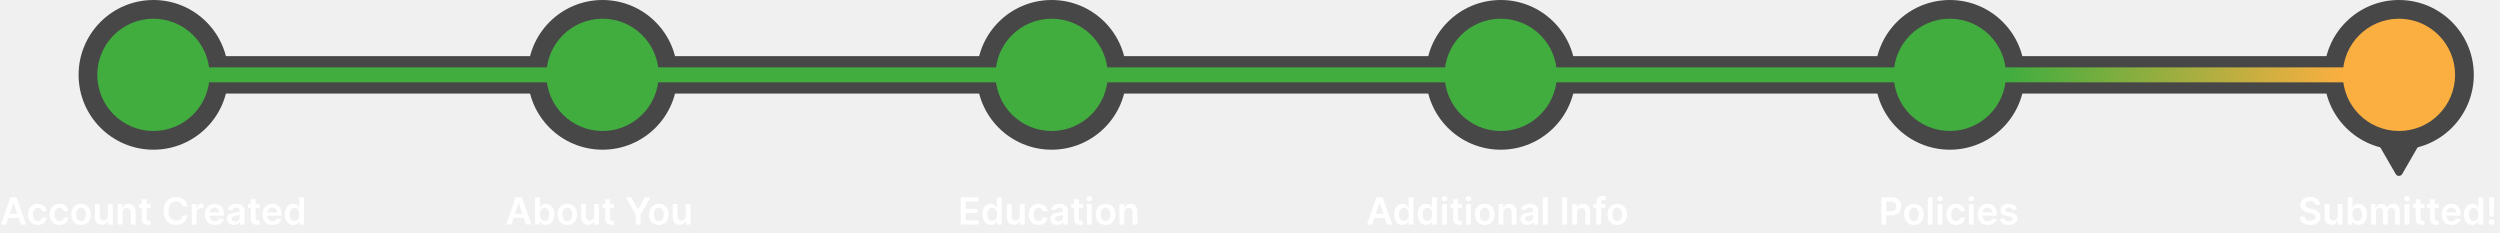
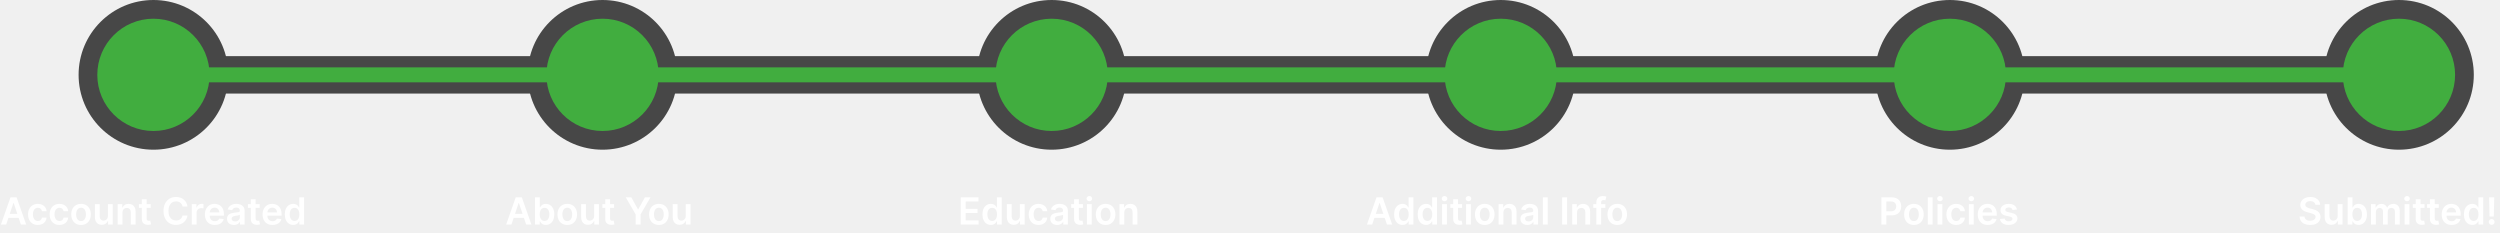
<svg xmlns="http://www.w3.org/2000/svg" width="668" height="62" viewBox="0 0 668 62" fill="none">
  <path d="M1.651 60H0.245L2.805 52.727H4.432L6.996 60H5.589L3.647 54.219H3.59L1.651 60ZM1.697 57.148H5.533V58.207H1.697V57.148ZM10.11 60.106C9.566 60.106 9.098 59.987 8.707 59.748C8.319 59.509 8.02 59.178 7.809 58.757C7.601 58.333 7.496 57.846 7.496 57.294C7.496 56.74 7.603 56.251 7.816 55.827C8.029 55.401 8.33 55.07 8.718 54.833C9.109 54.594 9.57 54.474 10.103 54.474C10.546 54.474 10.938 54.556 11.278 54.719C11.622 54.88 11.895 55.109 12.099 55.405C12.302 55.698 12.418 56.042 12.447 56.435H11.218C11.168 56.172 11.05 55.953 10.863 55.778C10.678 55.6 10.431 55.511 10.121 55.511C9.858 55.511 9.627 55.582 9.428 55.724C9.229 55.864 9.074 56.065 8.963 56.328C8.854 56.591 8.8 56.906 8.8 57.273C8.8 57.644 8.854 57.964 8.963 58.231C9.072 58.497 9.225 58.702 9.421 58.846C9.62 58.988 9.853 59.059 10.121 59.059C10.31 59.059 10.479 59.023 10.629 58.952C10.78 58.879 10.907 58.774 11.008 58.636C11.11 58.499 11.18 58.332 11.218 58.136H12.447C12.416 58.522 12.302 58.864 12.106 59.162C11.909 59.458 11.642 59.69 11.303 59.858C10.965 60.024 10.567 60.106 10.11 60.106ZM15.882 60.106C15.337 60.106 14.87 59.987 14.479 59.748C14.091 59.509 13.791 59.178 13.58 58.757C13.372 58.333 13.268 57.846 13.268 57.294C13.268 56.74 13.374 56.251 13.588 55.827C13.801 55.401 14.101 55.07 14.489 54.833C14.88 54.594 15.342 54.474 15.874 54.474C16.317 54.474 16.709 54.556 17.05 54.719C17.393 54.88 17.667 55.109 17.87 55.405C18.074 55.698 18.19 56.042 18.218 56.435H16.989C16.94 56.172 16.821 55.953 16.634 55.778C16.45 55.6 16.202 55.511 15.892 55.511C15.629 55.511 15.399 55.582 15.2 55.724C15.001 55.864 14.846 56.065 14.735 56.328C14.626 56.591 14.571 56.906 14.571 57.273C14.571 57.644 14.626 57.964 14.735 58.231C14.844 58.497 14.996 58.702 15.193 58.846C15.392 58.988 15.625 59.059 15.892 59.059C16.082 59.059 16.251 59.023 16.4 58.952C16.552 58.879 16.678 58.774 16.78 58.636C16.882 58.499 16.952 58.332 16.989 58.136H18.218C18.187 58.522 18.074 58.864 17.877 59.162C17.681 59.458 17.413 59.69 17.075 59.858C16.736 60.024 16.338 60.106 15.882 60.106ZM21.653 60.106C21.12 60.106 20.659 59.989 20.268 59.755C19.878 59.521 19.575 59.193 19.359 58.771C19.146 58.35 19.039 57.858 19.039 57.294C19.039 56.731 19.146 56.237 19.359 55.813C19.575 55.389 19.878 55.06 20.268 54.826C20.659 54.592 21.12 54.474 21.653 54.474C22.186 54.474 22.647 54.592 23.038 54.826C23.429 55.06 23.73 55.389 23.944 55.813C24.159 56.237 24.267 56.731 24.267 57.294C24.267 57.858 24.159 58.35 23.944 58.771C23.73 59.193 23.429 59.521 23.038 59.755C22.647 59.989 22.186 60.106 21.653 60.106ZM21.66 59.077C21.949 59.077 22.191 58.997 22.385 58.839C22.579 58.678 22.723 58.462 22.818 58.193C22.915 57.923 22.963 57.622 22.963 57.291C22.963 56.957 22.915 56.655 22.818 56.385C22.723 56.113 22.579 55.896 22.385 55.735C22.191 55.574 21.949 55.494 21.66 55.494C21.364 55.494 21.118 55.574 20.922 55.735C20.727 55.896 20.582 56.113 20.485 56.385C20.39 56.655 20.343 56.957 20.343 57.291C20.343 57.622 20.39 57.923 20.485 58.193C20.582 58.462 20.727 58.678 20.922 58.839C21.118 58.997 21.364 59.077 21.66 59.077ZM28.834 57.706V54.545H30.12V60H28.873V59.031H28.817C28.694 59.336 28.491 59.586 28.209 59.78C27.93 59.974 27.585 60.071 27.176 60.071C26.819 60.071 26.502 59.992 26.228 59.833C25.956 59.672 25.742 59.439 25.589 59.133C25.435 58.826 25.358 58.454 25.358 58.019V54.545H26.643V57.82C26.643 58.165 26.738 58.44 26.927 58.644C27.117 58.847 27.365 58.949 27.673 58.949C27.863 58.949 28.046 58.903 28.224 58.81C28.401 58.718 28.547 58.581 28.66 58.398C28.776 58.214 28.834 57.983 28.834 57.706ZM32.727 56.804V60H31.442V54.545H32.67V55.472H32.734C32.86 55.167 33.06 54.924 33.334 54.744C33.611 54.564 33.954 54.474 34.361 54.474C34.737 54.474 35.065 54.555 35.344 54.716C35.626 54.877 35.844 55.11 35.998 55.416C36.154 55.721 36.231 56.091 36.229 56.527V60H34.943V56.726C34.943 56.361 34.849 56.076 34.659 55.87C34.472 55.664 34.213 55.561 33.881 55.561C33.657 55.561 33.456 55.611 33.281 55.71C33.108 55.807 32.972 55.948 32.873 56.133C32.776 56.318 32.727 56.541 32.727 56.804ZM40.259 54.545V55.54H37.124V54.545H40.259ZM37.898 53.239H39.183V58.359C39.183 58.532 39.209 58.665 39.261 58.757C39.316 58.847 39.387 58.909 39.474 58.942C39.562 58.975 39.659 58.992 39.766 58.992C39.846 58.992 39.919 58.986 39.986 58.974C40.054 58.962 40.106 58.951 40.142 58.942L40.359 59.947C40.29 59.97 40.192 59.996 40.064 60.025C39.938 60.053 39.785 60.07 39.602 60.075C39.28 60.084 38.99 60.035 38.732 59.929C38.474 59.82 38.269 59.652 38.118 59.425C37.969 59.197 37.895 58.913 37.898 58.572V53.239ZM50.097 55.181H48.769C48.731 54.963 48.661 54.77 48.559 54.602C48.457 54.432 48.331 54.287 48.179 54.169C48.028 54.051 47.855 53.962 47.661 53.903C47.469 53.841 47.262 53.81 47.039 53.81C46.644 53.81 46.294 53.91 45.988 54.109C45.683 54.305 45.444 54.594 45.271 54.975C45.098 55.354 45.011 55.817 45.011 56.364C45.011 56.92 45.098 57.389 45.271 57.77C45.446 58.149 45.685 58.435 45.988 58.629C46.294 58.821 46.643 58.917 47.036 58.917C47.254 58.917 47.457 58.889 47.647 58.832C47.838 58.773 48.01 58.686 48.161 58.572C48.315 58.459 48.444 58.319 48.548 58.153C48.655 57.988 48.728 57.798 48.769 57.585L50.097 57.592C50.047 57.938 49.939 58.262 49.774 58.565C49.61 58.868 49.396 59.136 49.131 59.368C48.866 59.597 48.556 59.778 48.2 59.908C47.845 60.035 47.451 60.099 47.018 60.099C46.379 60.099 45.808 59.952 45.306 59.656C44.804 59.36 44.409 58.932 44.12 58.374C43.831 57.815 43.687 57.145 43.687 56.364C43.687 55.58 43.833 54.91 44.124 54.354C44.415 53.795 44.812 53.368 45.313 53.072C45.815 52.776 46.383 52.628 47.018 52.628C47.423 52.628 47.799 52.685 48.147 52.798C48.495 52.912 48.805 53.079 49.078 53.299C49.35 53.517 49.574 53.784 49.749 54.102C49.926 54.416 50.042 54.776 50.097 55.181ZM51.246 60V54.545H52.493V55.455H52.55C52.649 55.14 52.82 54.897 53.061 54.727C53.305 54.554 53.583 54.467 53.896 54.467C53.967 54.467 54.046 54.471 54.133 54.478C54.224 54.483 54.298 54.491 54.357 54.503V55.685C54.303 55.666 54.216 55.65 54.098 55.636C53.982 55.619 53.87 55.611 53.761 55.611C53.526 55.611 53.316 55.662 53.129 55.764C52.944 55.863 52.798 56.001 52.692 56.179C52.585 56.356 52.532 56.561 52.532 56.793V60H51.246ZM57.401 60.106C56.855 60.106 56.382 59.993 55.985 59.766C55.589 59.536 55.285 59.212 55.072 58.793C54.859 58.371 54.752 57.875 54.752 57.305C54.752 56.744 54.859 56.251 55.072 55.827C55.287 55.401 55.588 55.07 55.974 54.833C56.36 54.594 56.813 54.474 57.334 54.474C57.67 54.474 57.987 54.529 58.286 54.638C58.586 54.744 58.852 54.91 59.081 55.135C59.313 55.36 59.495 55.646 59.628 55.994C59.761 56.34 59.827 56.752 59.827 57.23V57.624H55.356V56.758H58.595C58.592 56.512 58.539 56.293 58.435 56.101C58.331 55.907 58.185 55.754 57.998 55.643C57.813 55.532 57.598 55.476 57.352 55.476C57.089 55.476 56.858 55.54 56.659 55.668C56.46 55.793 56.305 55.959 56.194 56.165C56.085 56.368 56.029 56.592 56.027 56.836V57.592C56.027 57.91 56.085 58.182 56.201 58.409C56.317 58.634 56.479 58.807 56.688 58.928C56.896 59.046 57.14 59.105 57.419 59.105C57.606 59.105 57.776 59.079 57.927 59.027C58.078 58.972 58.21 58.893 58.321 58.789C58.432 58.685 58.517 58.556 58.573 58.402L59.774 58.537C59.698 58.854 59.553 59.131 59.34 59.368C59.13 59.602 58.86 59.785 58.531 59.915C58.202 60.043 57.825 60.106 57.401 60.106ZM62.484 60.11C62.138 60.11 61.827 60.048 61.55 59.925C61.275 59.8 61.058 59.615 60.897 59.371C60.738 59.128 60.659 58.827 60.659 58.469C60.659 58.162 60.716 57.907 60.829 57.706C60.943 57.505 61.098 57.344 61.294 57.223C61.491 57.102 61.712 57.011 61.959 56.95C62.207 56.886 62.464 56.84 62.729 56.811C63.049 56.778 63.308 56.748 63.507 56.722C63.706 56.694 63.85 56.651 63.94 56.594C64.032 56.535 64.079 56.444 64.079 56.321V56.3C64.079 56.032 63.999 55.825 63.841 55.678C63.682 55.532 63.453 55.458 63.155 55.458C62.84 55.458 62.591 55.527 62.406 55.664C62.224 55.801 62.1 55.964 62.037 56.151L60.836 55.98C60.931 55.649 61.087 55.372 61.305 55.149C61.523 54.924 61.789 54.756 62.104 54.645C62.419 54.531 62.767 54.474 63.148 54.474C63.411 54.474 63.672 54.505 63.933 54.567C64.193 54.628 64.431 54.73 64.647 54.872C64.862 55.012 65.035 55.202 65.165 55.444C65.298 55.685 65.364 55.987 65.364 56.349V60H64.128V59.251H64.086C64.007 59.402 63.897 59.544 63.755 59.677C63.616 59.807 63.439 59.912 63.226 59.993C63.016 60.071 62.768 60.11 62.484 60.11ZM62.818 59.166C63.076 59.166 63.3 59.115 63.489 59.013C63.678 58.909 63.824 58.771 63.926 58.601C64.03 58.43 64.082 58.245 64.082 58.043V57.401C64.042 57.434 63.973 57.465 63.876 57.493C63.781 57.521 63.675 57.546 63.556 57.568C63.438 57.589 63.321 57.608 63.205 57.624C63.089 57.641 62.988 57.655 62.903 57.667C62.711 57.693 62.54 57.736 62.388 57.795C62.237 57.854 62.117 57.937 62.029 58.043C61.942 58.148 61.898 58.282 61.898 58.448C61.898 58.685 61.984 58.864 62.157 58.984C62.33 59.105 62.55 59.166 62.818 59.166ZM69.38 54.545V55.54H66.245V54.545H69.38ZM67.019 53.239H68.304V58.359C68.304 58.532 68.33 58.665 68.382 58.757C68.437 58.847 68.508 58.909 68.596 58.942C68.683 58.975 68.78 58.992 68.887 58.992C68.967 58.992 69.041 58.986 69.107 58.974C69.175 58.962 69.228 58.951 69.263 58.942L69.48 59.947C69.411 59.97 69.313 59.996 69.185 60.025C69.059 60.053 68.906 60.07 68.723 60.075C68.401 60.084 68.111 60.035 67.853 59.929C67.595 59.82 67.391 59.652 67.239 59.425C67.09 59.197 67.016 58.913 67.019 58.572V53.239ZM72.812 60.106C72.265 60.106 71.792 59.993 71.395 59.766C70.999 59.536 70.695 59.212 70.482 58.793C70.269 58.371 70.162 57.875 70.162 57.305C70.162 56.744 70.269 56.251 70.482 55.827C70.698 55.401 70.998 55.07 71.384 54.833C71.77 54.594 72.223 54.474 72.744 54.474C73.08 54.474 73.397 54.529 73.696 54.638C73.996 54.744 74.262 54.91 74.491 55.135C74.723 55.36 74.906 55.646 75.038 55.994C75.171 56.34 75.237 56.752 75.237 57.23V57.624H70.766V56.758H74.005C74.002 56.512 73.949 56.293 73.845 56.101C73.741 55.907 73.595 55.754 73.408 55.643C73.224 55.532 73.008 55.476 72.762 55.476C72.499 55.476 72.268 55.54 72.069 55.668C71.871 55.793 71.716 55.959 71.604 56.165C71.495 56.368 71.44 56.592 71.437 56.836V57.592C71.437 57.91 71.495 58.182 71.611 58.409C71.727 58.634 71.889 58.807 72.098 58.928C72.306 59.046 72.55 59.105 72.829 59.105C73.016 59.105 73.186 59.079 73.337 59.027C73.489 58.972 73.62 58.893 73.731 58.789C73.843 58.685 73.927 58.556 73.984 58.402L75.184 58.537C75.108 58.854 74.964 59.131 74.751 59.368C74.54 59.602 74.27 59.785 73.941 59.915C73.612 60.043 73.235 60.106 72.812 60.106ZM78.349 60.096C77.92 60.096 77.537 59.986 77.198 59.766C76.86 59.545 76.592 59.226 76.396 58.807C76.199 58.388 76.101 57.879 76.101 57.28C76.101 56.674 76.2 56.162 76.399 55.746C76.6 55.327 76.871 55.011 77.212 54.798C77.553 54.582 77.933 54.474 78.352 54.474C78.672 54.474 78.935 54.529 79.141 54.638C79.347 54.744 79.51 54.873 79.631 55.025C79.751 55.174 79.845 55.315 79.911 55.447H79.965V52.727H81.254V60H79.989V59.141H79.911C79.845 59.273 79.749 59.414 79.624 59.563C79.498 59.71 79.332 59.836 79.126 59.94C78.921 60.044 78.661 60.096 78.349 60.096ZM78.707 59.041C78.98 59.041 79.212 58.968 79.403 58.821C79.595 58.672 79.741 58.465 79.84 58.2C79.94 57.934 79.989 57.626 79.989 57.273C79.989 56.92 79.94 56.613 79.84 56.353C79.743 56.093 79.599 55.89 79.407 55.746C79.218 55.601 78.984 55.529 78.707 55.529C78.421 55.529 78.182 55.604 77.99 55.753C77.798 55.902 77.654 56.108 77.557 56.371C77.46 56.633 77.411 56.934 77.411 57.273C77.411 57.614 77.46 57.918 77.557 58.185C77.656 58.45 77.802 58.66 77.994 58.814C78.188 58.965 78.426 59.041 78.707 59.041Z" fill="white" />
  <path d="M136.651 60H135.245L137.805 52.727H139.432L141.996 60H140.589L138.647 54.219H138.59L136.651 60ZM136.697 57.148H140.533V58.207H136.697V57.148ZM142.954 60V52.727H144.239V55.447H144.292C144.359 55.315 144.452 55.174 144.573 55.025C144.694 54.873 144.857 54.744 145.063 54.638C145.269 54.529 145.532 54.474 145.851 54.474C146.273 54.474 146.653 54.582 146.991 54.798C147.332 55.011 147.602 55.327 147.801 55.746C148.002 56.162 148.103 56.674 148.103 57.28C148.103 57.879 148.005 58.388 147.808 58.807C147.612 59.226 147.344 59.545 147.006 59.766C146.667 59.986 146.283 60.096 145.855 60.096C145.542 60.096 145.283 60.044 145.077 59.94C144.871 59.836 144.706 59.71 144.58 59.563C144.457 59.414 144.361 59.273 144.292 59.141H144.218V60H142.954ZM144.214 57.273C144.214 57.626 144.264 57.934 144.363 58.2C144.465 58.465 144.611 58.672 144.8 58.821C144.992 58.968 145.224 59.041 145.496 59.041C145.78 59.041 146.018 58.965 146.21 58.814C146.402 58.66 146.546 58.45 146.643 58.185C146.743 57.918 146.792 57.614 146.792 57.273C146.792 56.934 146.744 56.633 146.647 56.371C146.55 56.108 146.405 55.902 146.214 55.753C146.022 55.604 145.783 55.529 145.496 55.529C145.222 55.529 144.988 55.601 144.797 55.746C144.605 55.89 144.459 56.093 144.36 56.353C144.263 56.613 144.214 56.92 144.214 57.273ZM151.575 60.106C151.042 60.106 150.581 59.989 150.19 59.755C149.799 59.521 149.496 59.193 149.281 58.771C149.068 58.35 148.961 57.858 148.961 57.294C148.961 56.731 149.068 56.237 149.281 55.813C149.496 55.389 149.799 55.06 150.19 54.826C150.581 54.592 151.042 54.474 151.575 54.474C152.108 54.474 152.569 54.592 152.96 54.826C153.35 55.06 153.652 55.389 153.865 55.813C154.081 56.237 154.189 56.731 154.189 57.294C154.189 57.858 154.081 58.35 153.865 58.771C153.652 59.193 153.35 59.521 152.96 59.755C152.569 59.989 152.108 60.106 151.575 60.106ZM151.582 59.077C151.871 59.077 152.112 58.997 152.306 58.839C152.501 58.678 152.645 58.462 152.74 58.193C152.837 57.923 152.885 57.622 152.885 57.291C152.885 56.957 152.837 56.655 152.74 56.385C152.645 56.113 152.501 55.896 152.306 55.735C152.112 55.574 151.871 55.494 151.582 55.494C151.286 55.494 151.04 55.574 150.843 55.735C150.649 55.896 150.504 56.113 150.407 56.385C150.312 56.655 150.265 56.957 150.265 57.291C150.265 57.622 150.312 57.923 150.407 58.193C150.504 58.462 150.649 58.678 150.843 58.839C151.04 58.997 151.286 59.077 151.582 59.077ZM158.756 57.706V54.545H160.042V60H158.795V59.031H158.738C158.615 59.336 158.413 59.586 158.131 59.78C157.852 59.974 157.507 60.071 157.098 60.071C156.74 60.071 156.424 59.992 156.15 59.833C155.877 59.672 155.664 59.439 155.51 59.133C155.357 58.826 155.28 58.454 155.28 58.019V54.545H156.565V57.82C156.565 58.165 156.66 58.44 156.849 58.644C157.039 58.847 157.287 58.949 157.595 58.949C157.784 58.949 157.968 58.903 158.145 58.81C158.323 58.718 158.469 58.581 158.582 58.398C158.698 58.214 158.756 57.983 158.756 57.706ZM164.087 54.545V55.54H160.952V54.545H164.087ZM161.726 53.239H163.011V58.359C163.011 58.532 163.037 58.665 163.089 58.757C163.144 58.847 163.215 58.909 163.303 58.942C163.39 58.975 163.487 58.992 163.594 58.992C163.674 58.992 163.748 58.986 163.814 58.974C163.883 58.962 163.935 58.951 163.97 58.942L164.187 59.947C164.118 59.97 164.02 59.996 163.892 60.025C163.767 60.053 163.613 60.07 163.43 60.075C163.108 60.084 162.818 60.035 162.56 59.929C162.302 59.82 162.098 59.652 161.946 59.425C161.797 59.197 161.723 58.913 161.726 58.572V53.239ZM167.203 52.727H168.691L170.47 55.945H170.541L172.32 52.727H173.808L171.162 57.287V60H169.848V57.287L167.203 52.727ZM176.048 60.106C175.515 60.106 175.053 59.989 174.663 59.755C174.272 59.521 173.969 59.193 173.754 58.771C173.54 58.35 173.434 57.858 173.434 57.294C173.434 56.731 173.54 56.237 173.754 55.813C173.969 55.389 174.272 55.06 174.663 54.826C175.053 54.592 175.515 54.474 176.048 54.474C176.58 54.474 177.042 54.592 177.433 54.826C177.823 55.06 178.125 55.389 178.338 55.813C178.554 56.237 178.661 56.731 178.661 57.294C178.661 57.858 178.554 58.35 178.338 58.771C178.125 59.193 177.823 59.521 177.433 59.755C177.042 59.989 176.58 60.106 176.048 60.106ZM176.055 59.077C176.344 59.077 176.585 58.997 176.779 58.839C176.973 58.678 177.118 58.462 177.212 58.193C177.309 57.923 177.358 57.622 177.358 57.291C177.358 56.957 177.309 56.655 177.212 56.385C177.118 56.113 176.973 55.896 176.779 55.735C176.585 55.574 176.344 55.494 176.055 55.494C175.759 55.494 175.513 55.574 175.316 55.735C175.122 55.896 174.976 56.113 174.879 56.385C174.785 56.655 174.737 56.957 174.737 57.291C174.737 57.622 174.785 57.923 174.879 58.193C174.976 58.462 175.122 58.678 175.316 58.839C175.513 58.997 175.759 59.077 176.055 59.077ZM183.229 57.706V54.545H184.514V60H183.268V59.031H183.211C183.088 59.336 182.886 59.586 182.604 59.78C182.325 59.974 181.98 60.071 181.57 60.071C181.213 60.071 180.897 59.992 180.622 59.833C180.35 59.672 180.137 59.439 179.983 59.133C179.829 58.826 179.752 58.454 179.752 58.019V54.545H181.038V57.82C181.038 58.165 181.133 58.44 181.322 58.644C181.511 58.847 181.76 58.949 182.068 58.949C182.257 58.949 182.441 58.903 182.618 58.81C182.796 58.718 182.941 58.581 183.055 58.398C183.171 58.214 183.229 57.983 183.229 57.706Z" fill="white" />
  <path d="M256.717 60V52.727H261.447V53.832H258.035V55.806H261.202V56.91H258.035V58.896H261.476V60H256.717ZM264.759 60.096C264.33 60.096 263.947 59.986 263.608 59.766C263.27 59.545 263.002 59.226 262.806 58.807C262.609 58.388 262.511 57.879 262.511 57.28C262.511 56.674 262.61 56.162 262.809 55.746C263.011 55.327 263.282 55.011 263.623 54.798C263.963 54.582 264.343 54.474 264.762 54.474C265.082 54.474 265.345 54.529 265.551 54.638C265.757 54.744 265.92 54.873 266.041 55.025C266.162 55.174 266.255 55.315 266.321 55.447H266.375V52.727H267.664V60H266.4V59.141H266.321C266.255 59.273 266.159 59.414 266.034 59.563C265.908 59.71 265.743 59.836 265.537 59.94C265.331 60.044 265.071 60.096 264.759 60.096ZM265.118 59.041C265.39 59.041 265.622 58.968 265.814 58.821C266.005 58.672 266.151 58.465 266.25 58.2C266.35 57.934 266.4 57.626 266.4 57.273C266.4 56.92 266.35 56.613 266.25 56.353C266.153 56.093 266.009 55.89 265.817 55.746C265.628 55.601 265.395 55.529 265.118 55.529C264.831 55.529 264.592 55.604 264.4 55.753C264.208 55.902 264.064 56.108 263.967 56.371C263.87 56.633 263.821 56.934 263.821 57.273C263.821 57.614 263.87 57.918 263.967 58.185C264.066 58.45 264.212 58.66 264.404 58.814C264.598 58.965 264.836 59.041 265.118 59.041ZM272.51 57.706V54.545H273.796V60H272.549V59.031H272.492C272.369 59.336 272.167 59.586 271.885 59.78C271.606 59.974 271.261 60.071 270.852 60.071C270.494 60.071 270.178 59.992 269.904 59.833C269.631 59.672 269.418 59.439 269.264 59.133C269.11 58.826 269.034 58.454 269.034 58.019V54.545H270.319V57.82C270.319 58.165 270.414 58.44 270.603 58.644C270.793 58.847 271.041 58.949 271.349 58.949C271.538 58.949 271.722 58.903 271.899 58.81C272.077 58.718 272.222 58.581 272.336 58.398C272.452 58.214 272.51 57.983 272.51 57.706ZM277.497 60.106C276.952 60.106 276.485 59.987 276.094 59.748C275.706 59.509 275.406 59.178 275.196 58.757C274.987 58.333 274.883 57.846 274.883 57.294C274.883 56.74 274.99 56.251 275.203 55.827C275.416 55.401 275.717 55.07 276.105 54.833C276.495 54.594 276.957 54.474 277.49 54.474C277.932 54.474 278.324 54.556 278.665 54.719C279.008 54.88 279.282 55.109 279.485 55.405C279.689 55.698 279.805 56.042 279.833 56.435H278.605C278.555 56.172 278.437 55.953 278.25 55.778C278.065 55.6 277.818 55.511 277.507 55.511C277.245 55.511 277.014 55.582 276.815 55.724C276.616 55.864 276.461 56.065 276.35 56.328C276.241 56.591 276.186 56.906 276.186 57.273C276.186 57.644 276.241 57.964 276.35 58.231C276.459 58.497 276.611 58.702 276.808 58.846C277.007 58.988 277.24 59.059 277.507 59.059C277.697 59.059 277.866 59.023 278.015 58.952C278.167 58.879 278.293 58.774 278.395 58.636C278.497 58.499 278.567 58.332 278.605 58.136H279.833C279.803 58.522 279.689 58.864 279.493 59.162C279.296 59.458 279.029 59.69 278.69 59.858C278.351 60.024 277.954 60.106 277.497 60.106ZM282.459 60.11C282.113 60.11 281.802 60.048 281.525 59.925C281.25 59.8 281.032 59.615 280.871 59.371C280.713 59.128 280.633 58.827 280.633 58.469C280.633 58.162 280.69 57.907 280.804 57.706C280.917 57.505 281.073 57.344 281.269 57.223C281.465 57.102 281.687 57.011 281.933 56.95C282.182 56.886 282.439 56.84 282.704 56.811C283.023 56.778 283.282 56.748 283.481 56.722C283.68 56.694 283.825 56.651 283.915 56.594C284.007 56.535 284.053 56.444 284.053 56.321V56.3C284.053 56.032 283.974 55.825 283.815 55.678C283.657 55.532 283.428 55.458 283.13 55.458C282.815 55.458 282.565 55.527 282.381 55.664C282.198 55.801 282.075 55.964 282.011 56.151L280.811 55.98C280.906 55.649 281.062 55.372 281.28 55.149C281.497 54.924 281.764 54.756 282.079 54.645C282.394 54.531 282.742 54.474 283.123 54.474C283.385 54.474 283.647 54.505 283.907 54.567C284.168 54.628 284.406 54.73 284.621 54.872C284.837 55.012 285.01 55.202 285.14 55.444C285.272 55.685 285.339 55.987 285.339 56.349V60H284.103V59.251H284.06C283.982 59.402 283.872 59.544 283.73 59.677C283.59 59.807 283.414 59.912 283.201 59.993C282.99 60.071 282.743 60.11 282.459 60.11ZM282.792 59.166C283.05 59.166 283.274 59.115 283.464 59.013C283.653 58.909 283.799 58.771 283.9 58.601C284.005 58.43 284.057 58.245 284.057 58.043V57.401C284.016 57.434 283.948 57.465 283.851 57.493C283.756 57.521 283.649 57.546 283.531 57.568C283.413 57.589 283.296 57.608 283.18 57.624C283.064 57.641 282.963 57.655 282.878 57.667C282.686 57.693 282.514 57.736 282.363 57.795C282.211 57.854 282.092 57.937 282.004 58.043C281.916 58.148 281.873 58.282 281.873 58.448C281.873 58.685 281.959 58.864 282.132 58.984C282.305 59.105 282.525 59.166 282.792 59.166ZM289.355 54.545V55.54H286.219V54.545H289.355ZM286.993 53.239H288.279V58.359C288.279 58.532 288.305 58.665 288.357 58.757C288.412 58.847 288.483 58.909 288.57 58.942C288.658 58.975 288.755 58.992 288.861 58.992C288.942 58.992 289.015 58.986 289.081 58.974C289.15 58.962 289.202 58.951 289.238 58.942L289.454 59.947C289.386 59.97 289.287 59.996 289.16 60.025C289.034 60.053 288.88 60.07 288.698 60.075C288.376 60.084 288.086 60.035 287.828 59.929C287.57 59.82 287.365 59.652 287.214 59.425C287.064 59.197 286.991 58.913 286.993 58.572V53.239ZM290.43 60V54.545H291.716V60H290.43ZM291.076 53.771C290.873 53.771 290.698 53.704 290.551 53.569C290.404 53.432 290.331 53.267 290.331 53.075C290.331 52.881 290.404 52.717 290.551 52.582C290.698 52.444 290.873 52.376 291.076 52.376C291.282 52.376 291.458 52.444 291.602 52.582C291.749 52.717 291.822 52.881 291.822 53.075C291.822 53.267 291.749 53.432 291.602 53.569C291.458 53.704 291.282 53.771 291.076 53.771ZM295.417 60.106C294.884 60.106 294.422 59.989 294.032 59.755C293.641 59.521 293.338 59.193 293.123 58.771C292.91 58.35 292.803 57.858 292.803 57.294C292.803 56.731 292.91 56.237 293.123 55.813C293.338 55.389 293.641 55.06 294.032 54.826C294.422 54.592 294.884 54.474 295.417 54.474C295.949 54.474 296.411 54.592 296.802 54.826C297.192 55.06 297.494 55.389 297.707 55.813C297.923 56.237 298.03 56.731 298.03 57.294C298.03 57.858 297.923 58.35 297.707 58.771C297.494 59.193 297.192 59.521 296.802 59.755C296.411 59.989 295.949 60.106 295.417 60.106ZM295.424 59.077C295.713 59.077 295.954 58.997 296.148 58.839C296.342 58.678 296.487 58.462 296.581 58.193C296.679 57.923 296.727 57.622 296.727 57.291C296.727 56.957 296.679 56.655 296.581 56.385C296.487 56.113 296.342 55.896 296.148 55.735C295.954 55.574 295.713 55.494 295.424 55.494C295.128 55.494 294.882 55.574 294.685 55.735C294.491 55.896 294.345 56.113 294.248 56.385C294.154 56.655 294.106 56.957 294.106 57.291C294.106 57.622 294.154 57.923 294.248 58.193C294.345 58.462 294.491 58.678 294.685 58.839C294.882 58.997 295.128 59.077 295.424 59.077ZM300.407 56.804V60H299.121V54.545H300.35V55.472H300.414C300.54 55.167 300.74 54.924 301.014 54.744C301.291 54.564 301.633 54.474 302.04 54.474C302.417 54.474 302.745 54.555 303.024 54.716C303.306 54.877 303.524 55.11 303.678 55.416C303.834 55.721 303.911 56.091 303.908 56.527V60H302.623V56.726C302.623 56.361 302.528 56.076 302.339 55.87C302.152 55.664 301.893 55.561 301.561 55.561C301.336 55.561 301.136 55.611 300.961 55.71C300.788 55.807 300.652 55.948 300.553 56.133C300.455 56.318 300.407 56.541 300.407 56.804Z" fill="white" />
  <path d="M366.651 60H365.245L367.805 52.727H369.432L371.996 60H370.589L368.647 54.219H368.59L366.651 60ZM366.697 57.148H370.533V58.207H366.697V57.148ZM374.755 60.096C374.326 60.096 373.943 59.986 373.604 59.766C373.266 59.545 372.998 59.226 372.802 58.807C372.605 58.388 372.507 57.879 372.507 57.28C372.507 56.674 372.607 56.162 372.805 55.746C373.007 55.327 373.278 55.011 373.619 54.798C373.96 54.582 374.339 54.474 374.759 54.474C375.078 54.474 375.341 54.529 375.547 54.638C375.753 54.744 375.916 54.873 376.037 55.025C376.158 55.174 376.251 55.315 376.317 55.447H376.371V52.727H377.66V60H376.396V59.141H376.317C376.251 59.273 376.155 59.414 376.03 59.563C375.904 59.71 375.739 59.836 375.533 59.94C375.327 60.044 375.067 60.096 374.755 60.096ZM375.114 59.041C375.386 59.041 375.618 58.968 375.81 58.821C376.001 58.672 376.147 58.465 376.246 58.2C376.346 57.934 376.396 57.626 376.396 57.273C376.396 56.92 376.346 56.613 376.246 56.353C376.149 56.093 376.005 55.89 375.813 55.746C375.624 55.601 375.391 55.529 375.114 55.529C374.827 55.529 374.588 55.604 374.396 55.753C374.205 55.902 374.06 56.108 373.963 56.371C373.866 56.633 373.817 56.934 373.817 57.273C373.817 57.614 373.866 57.918 373.963 58.185C374.063 58.45 374.208 58.66 374.4 58.814C374.594 58.965 374.832 59.041 375.114 59.041ZM381.054 60.096C380.625 60.096 380.242 59.986 379.903 59.766C379.565 59.545 379.297 59.226 379.101 58.807C378.904 58.388 378.806 57.879 378.806 57.28C378.806 56.674 378.905 56.162 379.104 55.746C379.305 55.327 379.577 55.011 379.917 54.798C380.258 54.582 380.638 54.474 381.057 54.474C381.377 54.474 381.64 54.529 381.846 54.638C382.052 54.744 382.215 54.873 382.336 55.025C382.456 55.174 382.55 55.315 382.616 55.447H382.67V52.727H383.959V60H382.694V59.141H382.616C382.55 59.273 382.454 59.414 382.329 59.563C382.203 59.71 382.037 59.836 381.831 59.94C381.626 60.044 381.366 60.096 381.054 60.096ZM381.412 59.041C381.685 59.041 381.917 58.968 382.108 58.821C382.3 58.672 382.446 58.465 382.545 58.2C382.645 57.934 382.694 57.626 382.694 57.273C382.694 56.92 382.645 56.613 382.545 56.353C382.448 56.093 382.304 55.89 382.112 55.746C381.923 55.601 381.689 55.529 381.412 55.529C381.126 55.529 380.887 55.604 380.695 55.753C380.503 55.902 380.359 56.108 380.262 56.371C380.165 56.633 380.116 56.934 380.116 57.273C380.116 57.614 380.165 57.918 380.262 58.185C380.361 58.45 380.507 58.66 380.699 58.814C380.893 58.965 381.131 59.041 381.412 59.041ZM385.328 60V54.545H386.614V60H385.328ZM385.975 53.771C385.771 53.771 385.596 53.704 385.449 53.569C385.302 53.432 385.229 53.267 385.229 53.075C385.229 52.881 385.302 52.717 385.449 52.582C385.596 52.444 385.771 52.376 385.975 52.376C386.181 52.376 386.356 52.444 386.5 52.582C386.647 52.717 386.721 52.881 386.721 53.075C386.721 53.267 386.647 53.432 386.5 53.569C386.356 53.704 386.181 53.771 385.975 53.771ZM390.66 54.545V55.54H387.524V54.545H390.66ZM388.298 53.239H389.584V58.359C389.584 58.532 389.61 58.665 389.662 58.757C389.716 58.847 389.787 58.909 389.875 58.942C389.962 58.975 390.059 58.992 390.166 58.992C390.247 58.992 390.32 58.986 390.386 58.974C390.455 58.962 390.507 58.951 390.542 58.942L390.759 59.947C390.69 59.97 390.592 59.996 390.464 60.025C390.339 60.053 390.185 60.07 390.003 60.075C389.681 60.084 389.391 60.035 389.133 59.929C388.875 59.82 388.67 59.652 388.518 59.425C388.369 59.197 388.296 58.913 388.298 58.572V53.239ZM391.735 60V54.545H393.02V60H391.735ZM392.381 53.771C392.177 53.771 392.002 53.704 391.855 53.569C391.709 53.432 391.635 53.267 391.635 53.075C391.635 52.881 391.709 52.717 391.855 52.582C392.002 52.444 392.177 52.376 392.381 52.376C392.587 52.376 392.762 52.444 392.907 52.582C393.053 52.717 393.127 52.881 393.127 53.075C393.127 53.267 393.053 53.432 392.907 53.569C392.762 53.704 392.587 53.771 392.381 53.771ZM396.721 60.106C396.189 60.106 395.727 59.989 395.336 59.755C394.946 59.521 394.643 59.193 394.427 58.771C394.214 58.35 394.108 57.858 394.108 57.294C394.108 56.731 394.214 56.237 394.427 55.813C394.643 55.389 394.946 55.06 395.336 54.826C395.727 54.592 396.189 54.474 396.721 54.474C397.254 54.474 397.716 54.592 398.106 54.826C398.497 55.06 398.799 55.389 399.012 55.813C399.227 56.237 399.335 56.731 399.335 57.294C399.335 57.858 399.227 58.35 399.012 58.771C398.799 59.193 398.497 59.521 398.106 59.755C397.716 59.989 397.254 60.106 396.721 60.106ZM396.729 59.077C397.017 59.077 397.259 58.997 397.453 58.839C397.647 58.678 397.791 58.462 397.886 58.193C397.983 57.923 398.032 57.622 398.032 57.291C398.032 56.957 397.983 56.655 397.886 56.385C397.791 56.113 397.647 55.896 397.453 55.735C397.259 55.574 397.017 55.494 396.729 55.494C396.433 55.494 396.186 55.574 395.99 55.735C395.796 55.896 395.65 56.113 395.553 56.385C395.458 56.655 395.411 56.957 395.411 57.291C395.411 57.622 395.458 57.923 395.553 58.193C395.65 58.462 395.796 58.678 395.99 58.839C396.186 58.997 396.433 59.077 396.729 59.077ZM401.712 56.804V60H400.426V54.545H401.655V55.472H401.719C401.844 55.167 402.044 54.924 402.319 54.744C402.596 54.564 402.938 54.474 403.345 54.474C403.722 54.474 404.049 54.555 404.329 54.716C404.611 54.877 404.828 55.11 404.982 55.416C405.138 55.721 405.215 56.091 405.213 56.527V60H403.928V56.726C403.928 56.361 403.833 56.076 403.643 55.87C403.456 55.664 403.197 55.561 402.866 55.561C402.641 55.561 402.441 55.611 402.266 55.71C402.093 55.807 401.957 55.948 401.857 56.133C401.76 56.318 401.712 56.541 401.712 56.804ZM408.089 60.11C407.744 60.11 407.433 60.048 407.156 59.925C406.881 59.8 406.663 59.615 406.502 59.371C406.344 59.128 406.264 58.827 406.264 58.469C406.264 58.162 406.321 57.907 406.435 57.706C406.548 57.505 406.703 57.344 406.9 57.223C407.096 57.102 407.318 57.011 407.564 56.95C407.813 56.886 408.069 56.84 408.335 56.811C408.654 56.778 408.913 56.748 409.112 56.722C409.311 56.694 409.455 56.651 409.545 56.594C409.638 56.535 409.684 56.444 409.684 56.321V56.3C409.684 56.032 409.605 55.825 409.446 55.678C409.287 55.532 409.059 55.458 408.761 55.458C408.446 55.458 408.196 55.527 408.011 55.664C407.829 55.801 407.706 55.964 407.642 56.151L406.442 55.98C406.536 55.649 406.693 55.372 406.911 55.149C407.128 54.924 407.395 54.756 407.71 54.645C408.024 54.531 408.372 54.474 408.754 54.474C409.016 54.474 409.278 54.505 409.538 54.567C409.799 54.628 410.037 54.73 410.252 54.872C410.468 55.012 410.64 55.202 410.771 55.444C410.903 55.685 410.969 55.987 410.969 56.349V60H409.734V59.251H409.691C409.613 59.402 409.503 59.544 409.361 59.677C409.221 59.807 409.045 59.912 408.832 59.993C408.621 60.071 408.374 60.11 408.089 60.11ZM408.423 59.166C408.681 59.166 408.905 59.115 409.094 59.013C409.284 58.909 409.429 58.771 409.531 58.601C409.635 58.43 409.688 58.245 409.688 58.043V57.401C409.647 57.434 409.579 57.465 409.482 57.493C409.387 57.521 409.28 57.546 409.162 57.568C409.044 57.589 408.926 57.608 408.81 57.624C408.694 57.641 408.594 57.655 408.509 57.667C408.317 57.693 408.145 57.736 407.994 57.795C407.842 57.854 407.723 57.937 407.635 58.043C407.547 58.148 407.504 58.282 407.504 58.448C407.504 58.685 407.59 58.864 407.763 58.984C407.936 59.105 408.156 59.166 408.423 59.166ZM413.548 52.727V60H412.262V52.727H413.548ZM418.724 52.727V60H417.407V52.727H418.724ZM421.38 56.804V60H420.094V54.545H421.323V55.472H421.387C421.512 55.167 421.712 54.924 421.987 54.744C422.264 54.564 422.606 54.474 423.013 54.474C423.39 54.474 423.717 54.555 423.997 54.716C424.279 54.877 424.496 55.11 424.65 55.416C424.806 55.721 424.883 56.091 424.881 56.527V60H423.596V56.726C423.596 56.361 423.501 56.076 423.311 55.87C423.124 55.664 422.865 55.561 422.534 55.561C422.309 55.561 422.109 55.611 421.934 55.71C421.761 55.807 421.625 55.948 421.525 56.133C421.428 56.318 421.38 56.541 421.38 56.804ZM428.951 54.545V55.54H425.726V54.545H428.951ZM426.532 60V54.031C426.532 53.664 426.608 53.358 426.76 53.114C426.913 52.87 427.119 52.688 427.377 52.568C427.636 52.447 427.922 52.386 428.237 52.386C428.459 52.386 428.657 52.404 428.83 52.44C429.003 52.475 429.131 52.507 429.213 52.535L428.958 53.53C428.903 53.513 428.835 53.497 428.752 53.48C428.669 53.461 428.577 53.452 428.475 53.452C428.236 53.452 428.066 53.51 427.967 53.626C427.87 53.739 427.821 53.903 427.821 54.116V60H426.532ZM432.132 60.106C431.599 60.106 431.137 59.989 430.747 59.755C430.356 59.521 430.053 59.193 429.838 58.771C429.624 58.35 429.518 57.858 429.518 57.294C429.518 56.731 429.624 56.237 429.838 55.813C430.053 55.389 430.356 55.06 430.747 54.826C431.137 54.592 431.599 54.474 432.132 54.474C432.664 54.474 433.126 54.592 433.517 54.826C433.907 55.06 434.209 55.389 434.422 55.813C434.637 56.237 434.745 56.731 434.745 57.294C434.745 57.858 434.637 58.35 434.422 58.771C434.209 59.193 433.907 59.521 433.517 59.755C433.126 59.989 432.664 60.106 432.132 60.106ZM432.139 59.077C432.427 59.077 432.669 58.997 432.863 58.839C433.057 58.678 433.202 58.462 433.296 58.193C433.393 57.923 433.442 57.622 433.442 57.291C433.442 56.957 433.393 56.655 433.296 56.385C433.202 56.113 433.057 55.896 432.863 55.735C432.669 55.574 432.427 55.494 432.139 55.494C431.843 55.494 431.597 55.574 431.4 55.735C431.206 55.896 431.06 56.113 430.963 56.385C430.869 56.655 430.821 56.957 430.821 57.291C430.821 57.622 430.869 57.923 430.963 58.193C431.06 58.462 431.206 58.678 431.4 58.839C431.597 58.997 431.843 59.077 432.139 59.077Z" fill="white" />
  <path d="M502.717 60V52.727H505.445C506.003 52.727 506.472 52.831 506.851 53.04C507.232 53.248 507.52 53.535 507.714 53.899C507.91 54.261 508.009 54.673 508.009 55.135C508.009 55.601 507.91 56.016 507.714 56.378C507.517 56.74 507.227 57.025 506.844 57.234C506.46 57.44 505.988 57.543 505.427 57.543H503.619V56.459H505.249C505.576 56.459 505.844 56.403 506.052 56.289C506.26 56.175 506.414 56.019 506.513 55.82C506.615 55.621 506.666 55.393 506.666 55.135C506.666 54.877 506.615 54.65 506.513 54.453C506.414 54.257 506.259 54.104 506.048 53.995C505.84 53.884 505.571 53.828 505.242 53.828H504.035V60H502.717ZM511.397 60.106C510.865 60.106 510.403 59.989 510.012 59.755C509.622 59.521 509.319 59.193 509.103 58.771C508.89 58.35 508.784 57.858 508.784 57.294C508.784 56.731 508.89 56.237 509.103 55.813C509.319 55.389 509.622 55.06 510.012 54.826C510.403 54.592 510.865 54.474 511.397 54.474C511.93 54.474 512.392 54.592 512.782 54.826C513.173 55.06 513.475 55.389 513.688 55.813C513.903 56.237 514.011 56.731 514.011 57.294C514.011 57.858 513.903 58.35 513.688 58.771C513.475 59.193 513.173 59.521 512.782 59.755C512.392 59.989 511.93 60.106 511.397 60.106ZM511.404 59.077C511.693 59.077 511.935 58.997 512.129 58.839C512.323 58.678 512.467 58.462 512.562 58.193C512.659 57.923 512.708 57.622 512.708 57.291C512.708 56.957 512.659 56.655 512.562 56.385C512.467 56.113 512.323 55.896 512.129 55.735C511.935 55.574 511.693 55.494 511.404 55.494C511.108 55.494 510.862 55.574 510.666 55.735C510.472 55.896 510.326 56.113 510.229 56.385C510.134 56.655 510.087 56.957 510.087 57.291C510.087 57.622 510.134 57.923 510.229 58.193C510.326 58.462 510.472 58.678 510.666 58.839C510.862 58.997 511.108 59.077 511.404 59.077ZM516.387 52.727V60H515.102V52.727H516.387ZM517.709 60V54.545H518.995V60H517.709ZM518.356 53.771C518.152 53.771 517.977 53.704 517.83 53.569C517.683 53.432 517.61 53.267 517.61 53.075C517.61 52.881 517.683 52.717 517.83 52.582C517.977 52.444 518.152 52.376 518.356 52.376C518.562 52.376 518.737 52.444 518.881 52.582C519.028 52.717 519.101 52.881 519.101 53.075C519.101 53.267 519.028 53.432 518.881 53.569C518.737 53.704 518.562 53.771 518.356 53.771ZM522.696 60.106C522.152 60.106 521.684 59.987 521.293 59.748C520.905 59.509 520.606 59.178 520.395 58.757C520.187 58.333 520.082 57.846 520.082 57.294C520.082 56.74 520.189 56.251 520.402 55.827C520.615 55.401 520.916 55.07 521.304 54.833C521.695 54.594 522.156 54.474 522.689 54.474C523.132 54.474 523.523 54.556 523.864 54.719C524.208 54.88 524.481 55.109 524.685 55.405C524.888 55.698 525.004 56.042 525.033 56.435H523.804C523.754 56.172 523.636 55.953 523.449 55.778C523.264 55.6 523.017 55.511 522.707 55.511C522.444 55.511 522.213 55.582 522.014 55.724C521.815 55.864 521.66 56.065 521.549 56.328C521.44 56.591 521.386 56.906 521.386 57.273C521.386 57.644 521.44 57.964 521.549 58.231C521.658 58.497 521.811 58.702 522.007 58.846C522.206 58.988 522.439 59.059 522.707 59.059C522.896 59.059 523.065 59.023 523.214 58.952C523.366 58.879 523.493 58.774 523.594 58.636C523.696 58.499 523.766 58.332 523.804 58.136H525.033C525.002 58.522 524.888 58.864 524.692 59.162C524.495 59.458 524.228 59.69 523.889 59.858C523.551 60.024 523.153 60.106 522.696 60.106ZM526.088 60V54.545H527.374V60H526.088ZM526.735 53.771C526.531 53.771 526.356 53.704 526.209 53.569C526.062 53.432 525.989 53.267 525.989 53.075C525.989 52.881 526.062 52.717 526.209 52.582C526.356 52.444 526.531 52.376 526.735 52.376C526.941 52.376 527.116 52.444 527.26 52.582C527.407 52.717 527.48 52.881 527.48 53.075C527.48 53.267 527.407 53.432 527.26 53.569C527.116 53.704 526.941 53.771 526.735 53.771ZM531.11 60.106C530.564 60.106 530.091 59.993 529.694 59.766C529.298 59.536 528.994 59.212 528.781 58.793C528.568 58.371 528.461 57.875 528.461 57.305C528.461 56.744 528.568 56.251 528.781 55.827C528.996 55.401 529.297 55.07 529.683 54.833C530.069 54.594 530.522 54.474 531.043 54.474C531.379 54.474 531.696 54.529 531.995 54.638C532.295 54.744 532.56 54.91 532.79 55.135C533.022 55.36 533.204 55.646 533.337 55.994C533.47 56.34 533.536 56.752 533.536 57.23V57.624H529.065V56.758H532.304C532.301 56.512 532.248 56.293 532.144 56.101C532.04 55.907 531.894 55.754 531.707 55.643C531.522 55.532 531.307 55.476 531.061 55.476C530.798 55.476 530.567 55.54 530.368 55.668C530.169 55.793 530.014 55.959 529.903 56.165C529.794 56.368 529.739 56.592 529.736 56.836V57.592C529.736 57.91 529.794 58.182 529.91 58.409C530.026 58.634 530.188 58.807 530.397 58.928C530.605 59.046 530.849 59.105 531.128 59.105C531.315 59.105 531.484 59.079 531.636 59.027C531.788 58.972 531.919 58.893 532.03 58.789C532.141 58.685 532.225 58.556 532.282 58.402L533.483 58.537C533.407 58.854 533.262 59.131 533.049 59.368C532.839 59.602 532.569 59.785 532.24 59.915C531.911 60.043 531.534 60.106 531.11 60.106ZM538.934 55.987L537.763 56.115C537.729 55.997 537.671 55.885 537.589 55.781C537.508 55.677 537.399 55.593 537.262 55.529C537.125 55.465 536.956 55.433 536.758 55.433C536.49 55.433 536.265 55.491 536.083 55.607C535.903 55.723 535.814 55.874 535.817 56.058C535.814 56.217 535.872 56.346 535.991 56.445C536.111 56.545 536.31 56.626 536.587 56.69L537.518 56.889C538.034 57.001 538.417 57.177 538.668 57.418C538.921 57.66 539.049 57.976 539.052 58.367C539.049 58.71 538.949 59.013 538.75 59.276C538.553 59.536 538.28 59.74 537.93 59.886C537.579 60.033 537.177 60.106 536.722 60.106C536.055 60.106 535.517 59.967 535.11 59.688C534.703 59.406 534.46 59.014 534.382 58.512L535.635 58.391C535.692 58.638 535.813 58.823 535.998 58.949C536.182 59.074 536.423 59.137 536.719 59.137C537.024 59.137 537.269 59.074 537.454 58.949C537.641 58.823 537.734 58.668 537.734 58.484C537.734 58.327 537.674 58.198 537.553 58.097C537.435 57.995 537.25 57.917 536.999 57.862L536.069 57.667C535.546 57.558 535.158 57.374 534.907 57.117C534.657 56.856 534.532 56.527 534.535 56.129C534.532 55.793 534.623 55.502 534.808 55.256C534.995 55.007 535.254 54.815 535.586 54.68C535.92 54.543 536.304 54.474 536.74 54.474C537.379 54.474 537.882 54.611 538.249 54.883C538.618 55.155 538.847 55.523 538.934 55.987Z" fill="white" />
  <path d="M618.67 54.727C618.637 54.416 618.497 54.175 618.251 54.002C618.007 53.829 617.69 53.743 617.299 53.743C617.024 53.743 616.789 53.784 616.592 53.867C616.396 53.95 616.246 54.062 616.141 54.205C616.037 54.347 615.984 54.509 615.982 54.691C615.982 54.843 616.016 54.974 616.085 55.085C616.156 55.197 616.251 55.291 616.372 55.369C616.493 55.445 616.627 55.509 616.773 55.561C616.92 55.613 617.068 55.657 617.217 55.693L617.899 55.863C618.174 55.927 618.438 56.013 618.691 56.122C618.947 56.231 619.175 56.368 619.376 56.534C619.58 56.7 619.741 56.9 619.859 57.134C619.978 57.369 620.037 57.643 620.037 57.958C620.037 58.384 619.928 58.76 619.71 59.084C619.492 59.406 619.178 59.658 618.766 59.84C618.356 60.02 617.86 60.11 617.278 60.11C616.712 60.11 616.221 60.023 615.804 59.847C615.39 59.672 615.065 59.416 614.831 59.08C614.599 58.744 614.473 58.334 614.455 57.852H615.751C615.77 58.105 615.848 58.316 615.985 58.484C616.122 58.652 616.301 58.777 616.521 58.86C616.744 58.943 616.992 58.984 617.267 58.984C617.554 58.984 617.804 58.942 618.02 58.856C618.238 58.769 618.408 58.648 618.531 58.494C618.654 58.338 618.717 58.156 618.719 57.947C618.717 57.758 618.661 57.602 618.553 57.479C618.444 57.353 618.291 57.249 618.094 57.166C617.9 57.081 617.673 57.005 617.413 56.939L616.585 56.726C615.986 56.572 615.513 56.339 615.165 56.026C614.819 55.711 614.646 55.294 614.646 54.773C614.646 54.344 614.762 53.969 614.994 53.647C615.229 53.325 615.547 53.075 615.95 52.898C616.352 52.718 616.808 52.628 617.317 52.628C617.833 52.628 618.285 52.718 618.673 52.898C619.064 53.075 619.371 53.323 619.593 53.64C619.816 53.955 619.93 54.317 619.938 54.727H618.67ZM624.631 57.706V54.545H625.917V60H624.67V59.031H624.613C624.49 59.336 624.288 59.586 624.006 59.78C623.727 59.974 623.382 60.071 622.973 60.071C622.615 60.071 622.299 59.992 622.025 59.833C621.752 59.672 621.539 59.439 621.385 59.133C621.232 58.826 621.155 58.454 621.155 58.019V54.545H622.44V57.82C622.44 58.165 622.535 58.44 622.724 58.644C622.914 58.847 623.162 58.949 623.47 58.949C623.659 58.949 623.843 58.903 624.02 58.81C624.198 58.718 624.344 58.581 624.457 58.398C624.573 58.214 624.631 57.983 624.631 57.706ZM627.295 60V52.727H628.581V55.447H628.634C628.701 55.315 628.794 55.174 628.915 55.025C629.036 54.873 629.199 54.744 629.405 54.638C629.611 54.529 629.874 54.474 630.193 54.474C630.615 54.474 630.995 54.582 631.333 54.798C631.674 55.011 631.944 55.327 632.143 55.746C632.344 56.162 632.445 56.674 632.445 57.28C632.445 57.879 632.346 58.388 632.15 58.807C631.953 59.226 631.686 59.545 631.347 59.766C631.009 59.986 630.625 60.096 630.197 60.096C629.884 60.096 629.625 60.044 629.419 59.94C629.213 59.836 629.047 59.71 628.922 59.563C628.799 59.414 628.703 59.273 628.634 59.141H628.56V60H627.295ZM628.556 57.273C628.556 57.626 628.606 57.934 628.705 58.2C628.807 58.465 628.953 58.672 629.142 58.821C629.334 58.968 629.566 59.041 629.838 59.041C630.122 59.041 630.36 58.965 630.552 58.814C630.744 58.66 630.888 58.45 630.985 58.185C631.085 57.918 631.134 57.614 631.134 57.273C631.134 56.934 631.086 56.633 630.989 56.371C630.892 56.108 630.747 55.902 630.555 55.753C630.364 55.604 630.125 55.529 629.838 55.529C629.563 55.529 629.33 55.601 629.138 55.746C628.947 55.89 628.801 56.093 628.702 56.353C628.605 56.613 628.556 56.92 628.556 57.273ZM633.537 60V54.545H634.766V55.472H634.83C634.944 55.16 635.132 54.916 635.395 54.741C635.657 54.563 635.971 54.474 636.336 54.474C636.705 54.474 637.016 54.564 637.27 54.744C637.525 54.922 637.705 55.164 637.809 55.472H637.866C637.987 55.169 638.191 54.928 638.477 54.748C638.766 54.566 639.108 54.474 639.503 54.474C640.005 54.474 640.415 54.633 640.732 54.95C641.049 55.267 641.208 55.73 641.208 56.339V60H639.919V56.538C639.919 56.199 639.829 55.952 639.649 55.795C639.469 55.637 639.249 55.557 638.988 55.557C638.678 55.557 638.436 55.655 638.26 55.849C638.088 56.041 638.001 56.29 638.001 56.598V60H636.741V56.484C636.741 56.203 636.655 55.978 636.485 55.81C636.317 55.642 636.097 55.557 635.824 55.557C635.64 55.557 635.472 55.605 635.32 55.7C635.169 55.792 635.048 55.923 634.958 56.094C634.868 56.262 634.823 56.458 634.823 56.683V60H633.537ZM642.512 60V54.545H643.798V60H642.512ZM643.158 53.771C642.955 53.771 642.78 53.704 642.633 53.569C642.486 53.432 642.413 53.267 642.413 53.075C642.413 52.881 642.486 52.717 642.633 52.582C642.78 52.444 642.955 52.376 643.158 52.376C643.364 52.376 643.54 52.444 643.684 52.582C643.831 52.717 643.904 52.881 643.904 53.075C643.904 53.267 643.831 53.432 643.684 53.569C643.54 53.704 643.364 53.771 643.158 53.771ZM647.843 54.545V55.54H644.708V54.545H647.843ZM645.482 53.239H646.767V58.359C646.767 58.532 646.793 58.665 646.845 58.757C646.9 58.847 646.971 58.909 647.058 58.942C647.146 58.975 647.243 58.992 647.35 58.992C647.43 58.992 647.503 58.986 647.57 58.974C647.638 58.962 647.691 58.951 647.726 58.942L647.943 59.947C647.874 59.97 647.776 59.996 647.648 60.025C647.522 60.053 647.369 60.07 647.186 60.075C646.864 60.084 646.574 60.035 646.316 59.929C646.058 59.82 645.853 59.652 645.702 59.425C645.553 59.197 645.479 58.913 645.482 58.572V53.239ZM651.642 54.545V55.54H648.506V54.545H651.642ZM649.281 53.239H650.566V58.359C650.566 58.532 650.592 58.665 650.644 58.757C650.699 58.847 650.77 58.909 650.857 58.942C650.945 58.975 651.042 58.992 651.148 58.992C651.229 58.992 651.302 58.986 651.369 58.974C651.437 58.962 651.489 58.951 651.525 58.942L651.741 59.947C651.673 59.97 651.575 59.996 651.447 60.025C651.321 60.053 651.167 60.07 650.985 60.075C650.663 60.084 650.373 60.035 650.115 59.929C649.857 59.82 649.652 59.652 649.501 59.425C649.352 59.197 649.278 58.913 649.281 58.572V53.239ZM655.073 60.106C654.526 60.106 654.054 59.993 653.656 59.766C653.261 59.536 652.957 59.212 652.744 58.793C652.531 58.371 652.424 57.875 652.424 57.305C652.424 56.744 652.531 56.251 652.744 55.827C652.959 55.401 653.26 55.07 653.646 54.833C654.032 54.594 654.485 54.474 655.006 54.474C655.342 54.474 655.659 54.529 655.958 54.638C656.258 54.744 656.523 54.91 656.753 55.135C656.985 55.36 657.167 55.646 657.3 55.994C657.432 56.34 657.499 56.752 657.499 57.23V57.624H653.028V56.758H656.267C656.264 56.512 656.211 56.293 656.107 56.101C656.003 55.907 655.857 55.754 655.67 55.643C655.485 55.532 655.27 55.476 655.024 55.476C654.761 55.476 654.53 55.54 654.331 55.668C654.132 55.793 653.977 55.959 653.866 56.165C653.757 56.368 653.701 56.592 653.699 56.836V57.592C653.699 57.91 653.757 58.182 653.873 58.409C653.989 58.634 654.151 58.807 654.36 58.928C654.568 59.046 654.812 59.105 655.091 59.105C655.278 59.105 655.447 59.079 655.599 59.027C655.75 58.972 655.882 58.893 655.993 58.789C656.104 58.685 656.188 58.556 656.245 58.402L657.445 58.537C657.37 58.854 657.225 59.131 657.012 59.368C656.802 59.602 656.532 59.785 656.203 59.915C655.874 60.043 655.497 60.106 655.073 60.106ZM660.61 60.096C660.182 60.096 659.798 59.986 659.46 59.766C659.121 59.545 658.854 59.226 658.657 58.807C658.461 58.388 658.363 57.879 658.363 57.28C658.363 56.674 658.462 56.162 658.661 55.746C658.862 55.327 659.133 55.011 659.474 54.798C659.815 54.582 660.195 54.474 660.614 54.474C660.934 54.474 661.196 54.529 661.402 54.638C661.608 54.744 661.772 54.873 661.892 55.025C662.013 55.174 662.107 55.315 662.173 55.447H662.226V52.727H663.515V60H662.251V59.141H662.173C662.107 59.273 662.011 59.414 661.885 59.563C661.76 59.71 661.594 59.836 661.388 59.94C661.182 60.044 660.923 60.096 660.61 60.096ZM660.969 59.041C661.241 59.041 661.473 58.968 661.665 58.821C661.857 58.672 662.002 58.465 662.102 58.2C662.201 57.934 662.251 57.626 662.251 57.273C662.251 56.92 662.201 56.613 662.102 56.353C662.005 56.093 661.86 55.89 661.669 55.746C661.479 55.601 661.246 55.529 660.969 55.529C660.683 55.529 660.444 55.604 660.252 55.753C660.06 55.902 659.916 56.108 659.819 56.371C659.721 56.633 659.673 56.934 659.673 57.273C659.673 57.614 659.721 57.918 659.819 58.185C659.918 58.45 660.064 58.66 660.255 58.814C660.449 58.965 660.687 59.041 660.969 59.041ZM666.458 52.727L666.341 57.862H665.198L665.084 52.727H666.458ZM665.769 60.078C665.554 60.078 665.369 60.002 665.215 59.851C665.064 59.699 664.988 59.515 664.988 59.297C664.988 59.084 665.064 58.901 665.215 58.75C665.369 58.599 665.554 58.523 665.769 58.523C665.98 58.523 666.162 58.599 666.316 58.75C666.472 58.901 666.551 59.084 666.551 59.297C666.551 59.441 666.514 59.573 666.441 59.691C666.369 59.809 666.275 59.904 666.156 59.975C666.04 60.044 665.911 60.078 665.769 60.078Z" fill="white" />
  <circle cx="41" cy="20" r="20" fill="#474747" />
  <circle cx="161" cy="20" r="20" fill="#474747" />
  <circle cx="281" cy="20" r="20" fill="#474747" />
  <circle cx="401" cy="20" r="20" fill="#474747" />
  <circle cx="521" cy="20" r="20" fill="#474747" />
  <circle cx="641" cy="20" r="20" fill="#474747" />
  <rect x="36" y="15" width="610" height="10" fill="#474747" />
-   <rect x="521" y="18" width="120" height="4" fill="url(#paint0_linear_720_452)" />
-   <circle cx="641" cy="20" r="15" fill="#FAAF40" />
  <circle cx="41" cy="20" r="15" fill="#41AD3F" />
  <circle cx="521" cy="20" r="15" fill="#41AD3F" />
  <rect x="401" y="18" width="120" height="4" fill="#41AD3F" />
+   <circle cx="641" cy="20" r="15" fill="#41AD3F" />
+   <rect x="521" y="18" width="120" height="4" fill="#41AD3F" />
  <circle cx="281" cy="20" r="15" fill="#41AD3F" />
  <rect x="161" y="18" width="120" height="4" fill="#41AD3F" />
  <circle cx="161" cy="20" r="15" fill="#41AD3F" />
  <rect x="41" y="18" width="120" height="4" fill="#41AD3F" />
  <circle cx="401" cy="20" r="15" fill="#41AD3F" />
  <rect x="281" y="18" width="120" height="4" fill="#41AD3F" />
-   <path d="M641.866 46.5C641.481 47.167 640.519 47.167 640.134 46.5L634.938 37.5C634.553 36.833 635.034 36 635.804 36L646.196 36C646.966 36 647.447 36.833 647.062 37.5L641.866 46.5Z" fill="#474747" />
-   <defs>
-     <linearGradient id="paint0_linear_720_452" x1="536.5" y1="20" x2="626" y2="20" gradientUnits="userSpaceOnUse">
-       <stop stop-color="#41AD3F" />
-       <stop offset="1" stop-color="#FAAF40" />
-     </linearGradient>
-   </defs>
</svg>
